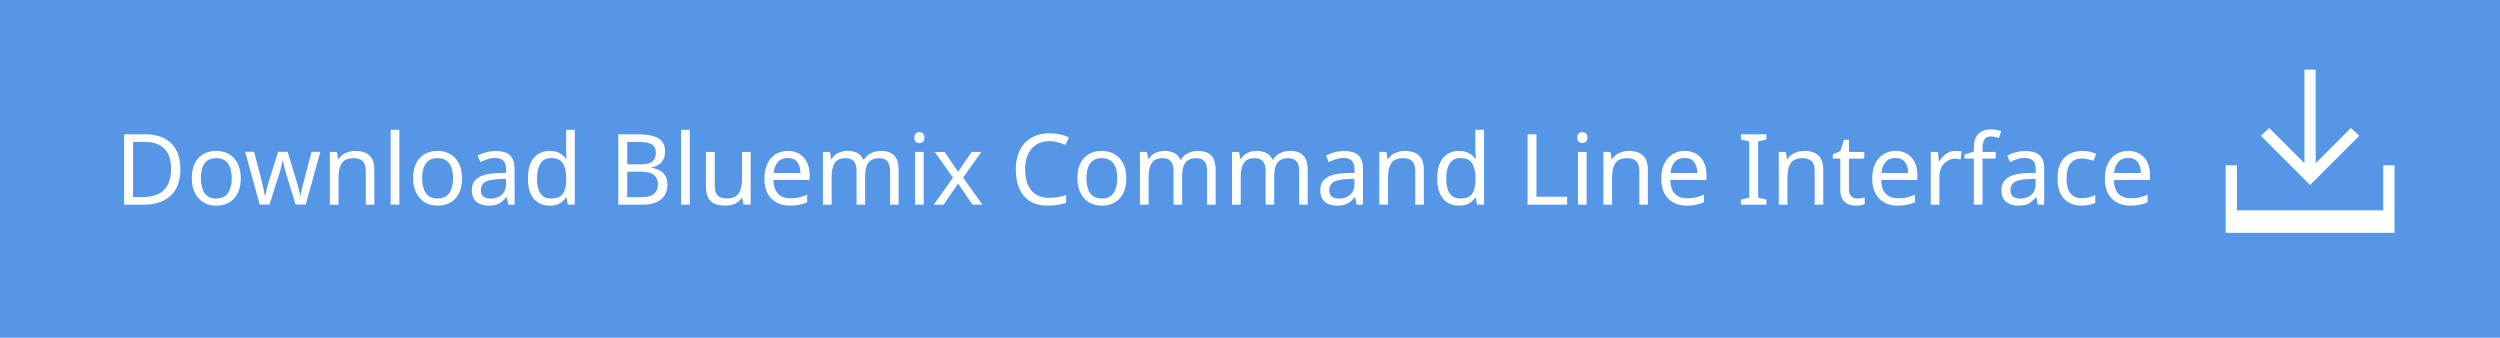
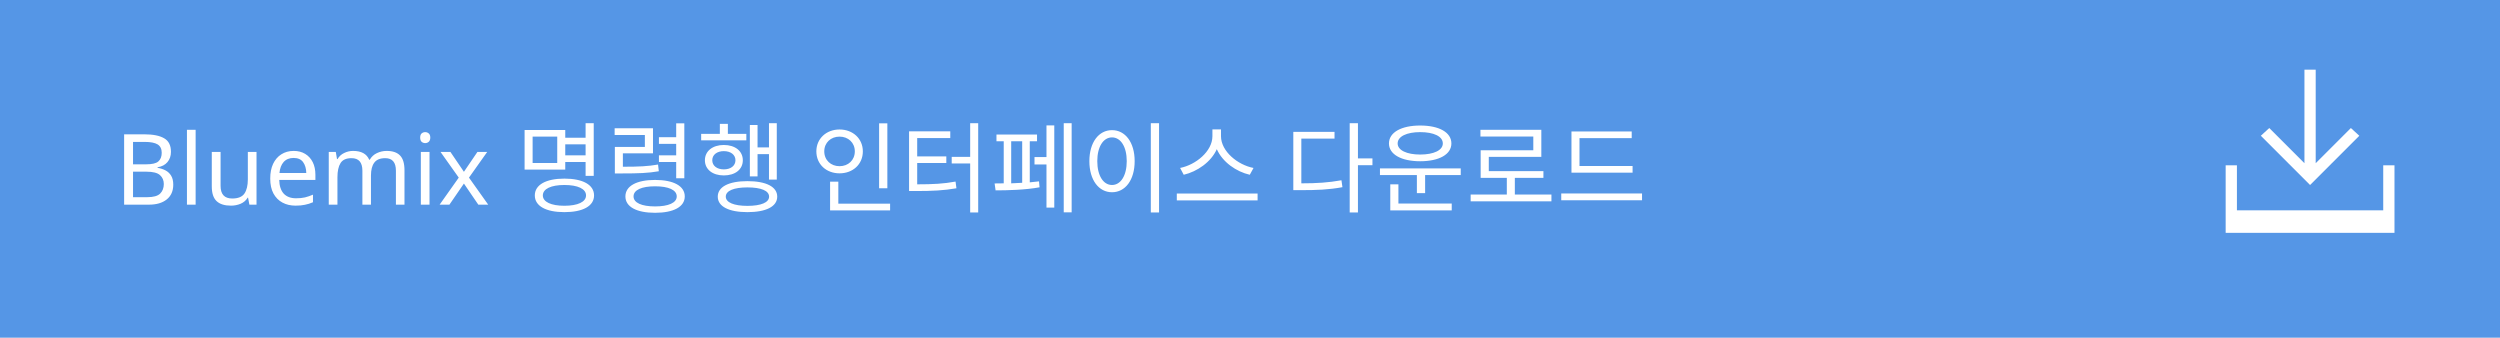
<svg xmlns="http://www.w3.org/2000/svg" version="1.1" id="Layer_1" x="0px" y="0px" width="355.4px" height="48px" viewBox="149 -12 355.4 48" style="enable-background:new 149 -12 355.4 48;" xml:space="preserve">
-   <style type="text/css">
+   <defs id="defs17" />
+   <style type="text/css" id="style3">
	.st0{fill:#5596E6;}
	.st1{fill:#FFFFFF;}
	.st2{font-family:'HelvNeueBoldforIBM';}
	.st3{font-size:14px;}
</style>
-   <rect x="149" y="-12" class="st0" width="355.4" height="48" />
-   <text transform="matrix(1 0 0 1 165.2869 17.0946)" class="st1 st2 st3">Download Bluemix Command Line Interface</text>
-   <g>
-     <polygon class="st1" points="484.4,7.3 483.2,6.2 478.2,11.2 478.2,-2.1 476.6,-2.1 476.6,11.2 471.6,6.2 470.4,7.3 477.4,14.3     " />
-     <polygon class="st1" points="487.8,11.5 487.8,17.9 467,17.9 467,11.5 465.4,11.5 465.4,17.9 465.4,21.1 467,21.1 487.8,21.1    489.4,21.1 489.4,17.9 489.4,11.5  " />
+   <rect x="149" y="-12" class="st0" width="355.4" height="48" id="rect5" />
+   <text transform="matrix(1 0 0 1 165.2869 17.0946)" class="st1 st2 st3" id="text7">Bluemix <tspan style="-inkscape-font-specification:'Gulim, Normal';font-family:Gulim;font-weight:normal;font-style:normal;font-stretch:normal;font-variant:normal;font-size:14px;text-anchor:start;text-align:start;writing-mode:lr;line-height:125%" id="tspan8079">명령행 인터페이스 다운로드</tspan>
+   </text>
+   <g id="g9">
+     <polygon class="st1" points="484.4,7.3 483.2,6.2 478.2,11.2 478.2,-2.1 476.6,-2.1 476.6,11.2 471.6,6.2 470.4,7.3 477.4,14.3     " id="polygon11" />
+     <polygon class="st1" points="487.8,11.5 487.8,17.9 467,17.9 467,11.5 465.4,11.5 465.4,17.9 465.4,21.1 467,21.1 487.8,21.1    489.4,21.1 489.4,17.9 489.4,11.5  " id="polygon13" />
  </g>
</svg>
